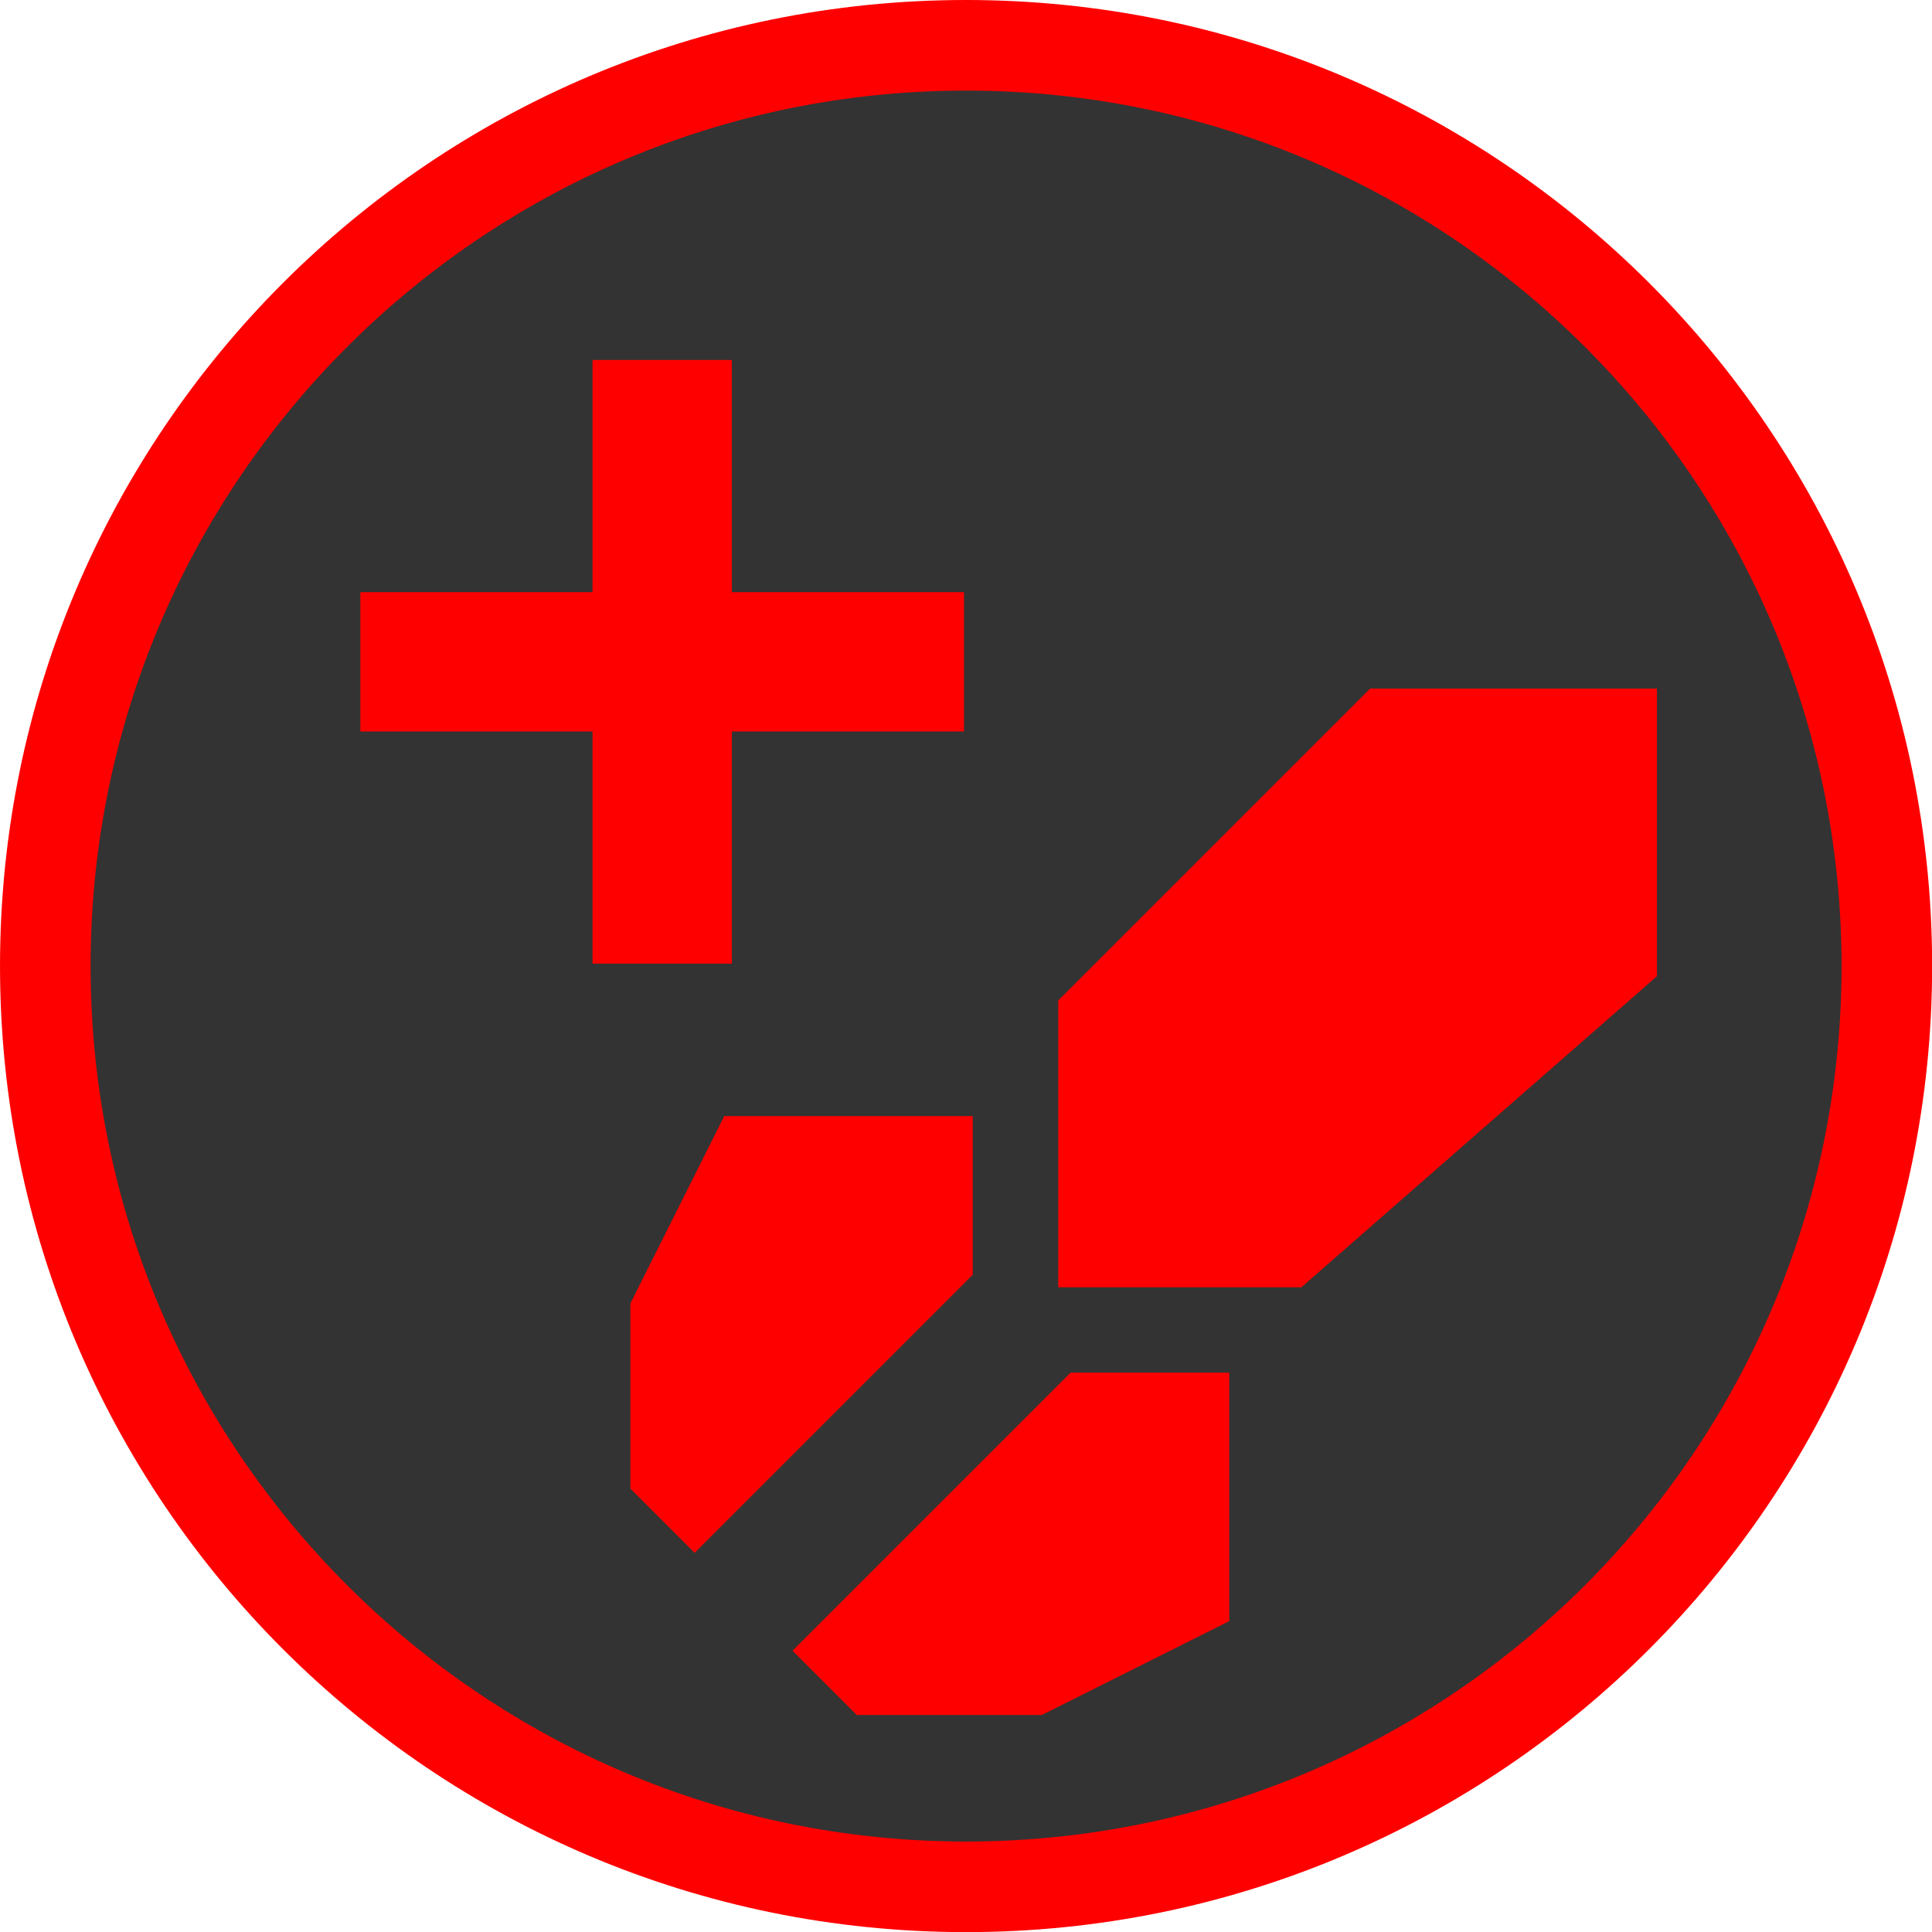
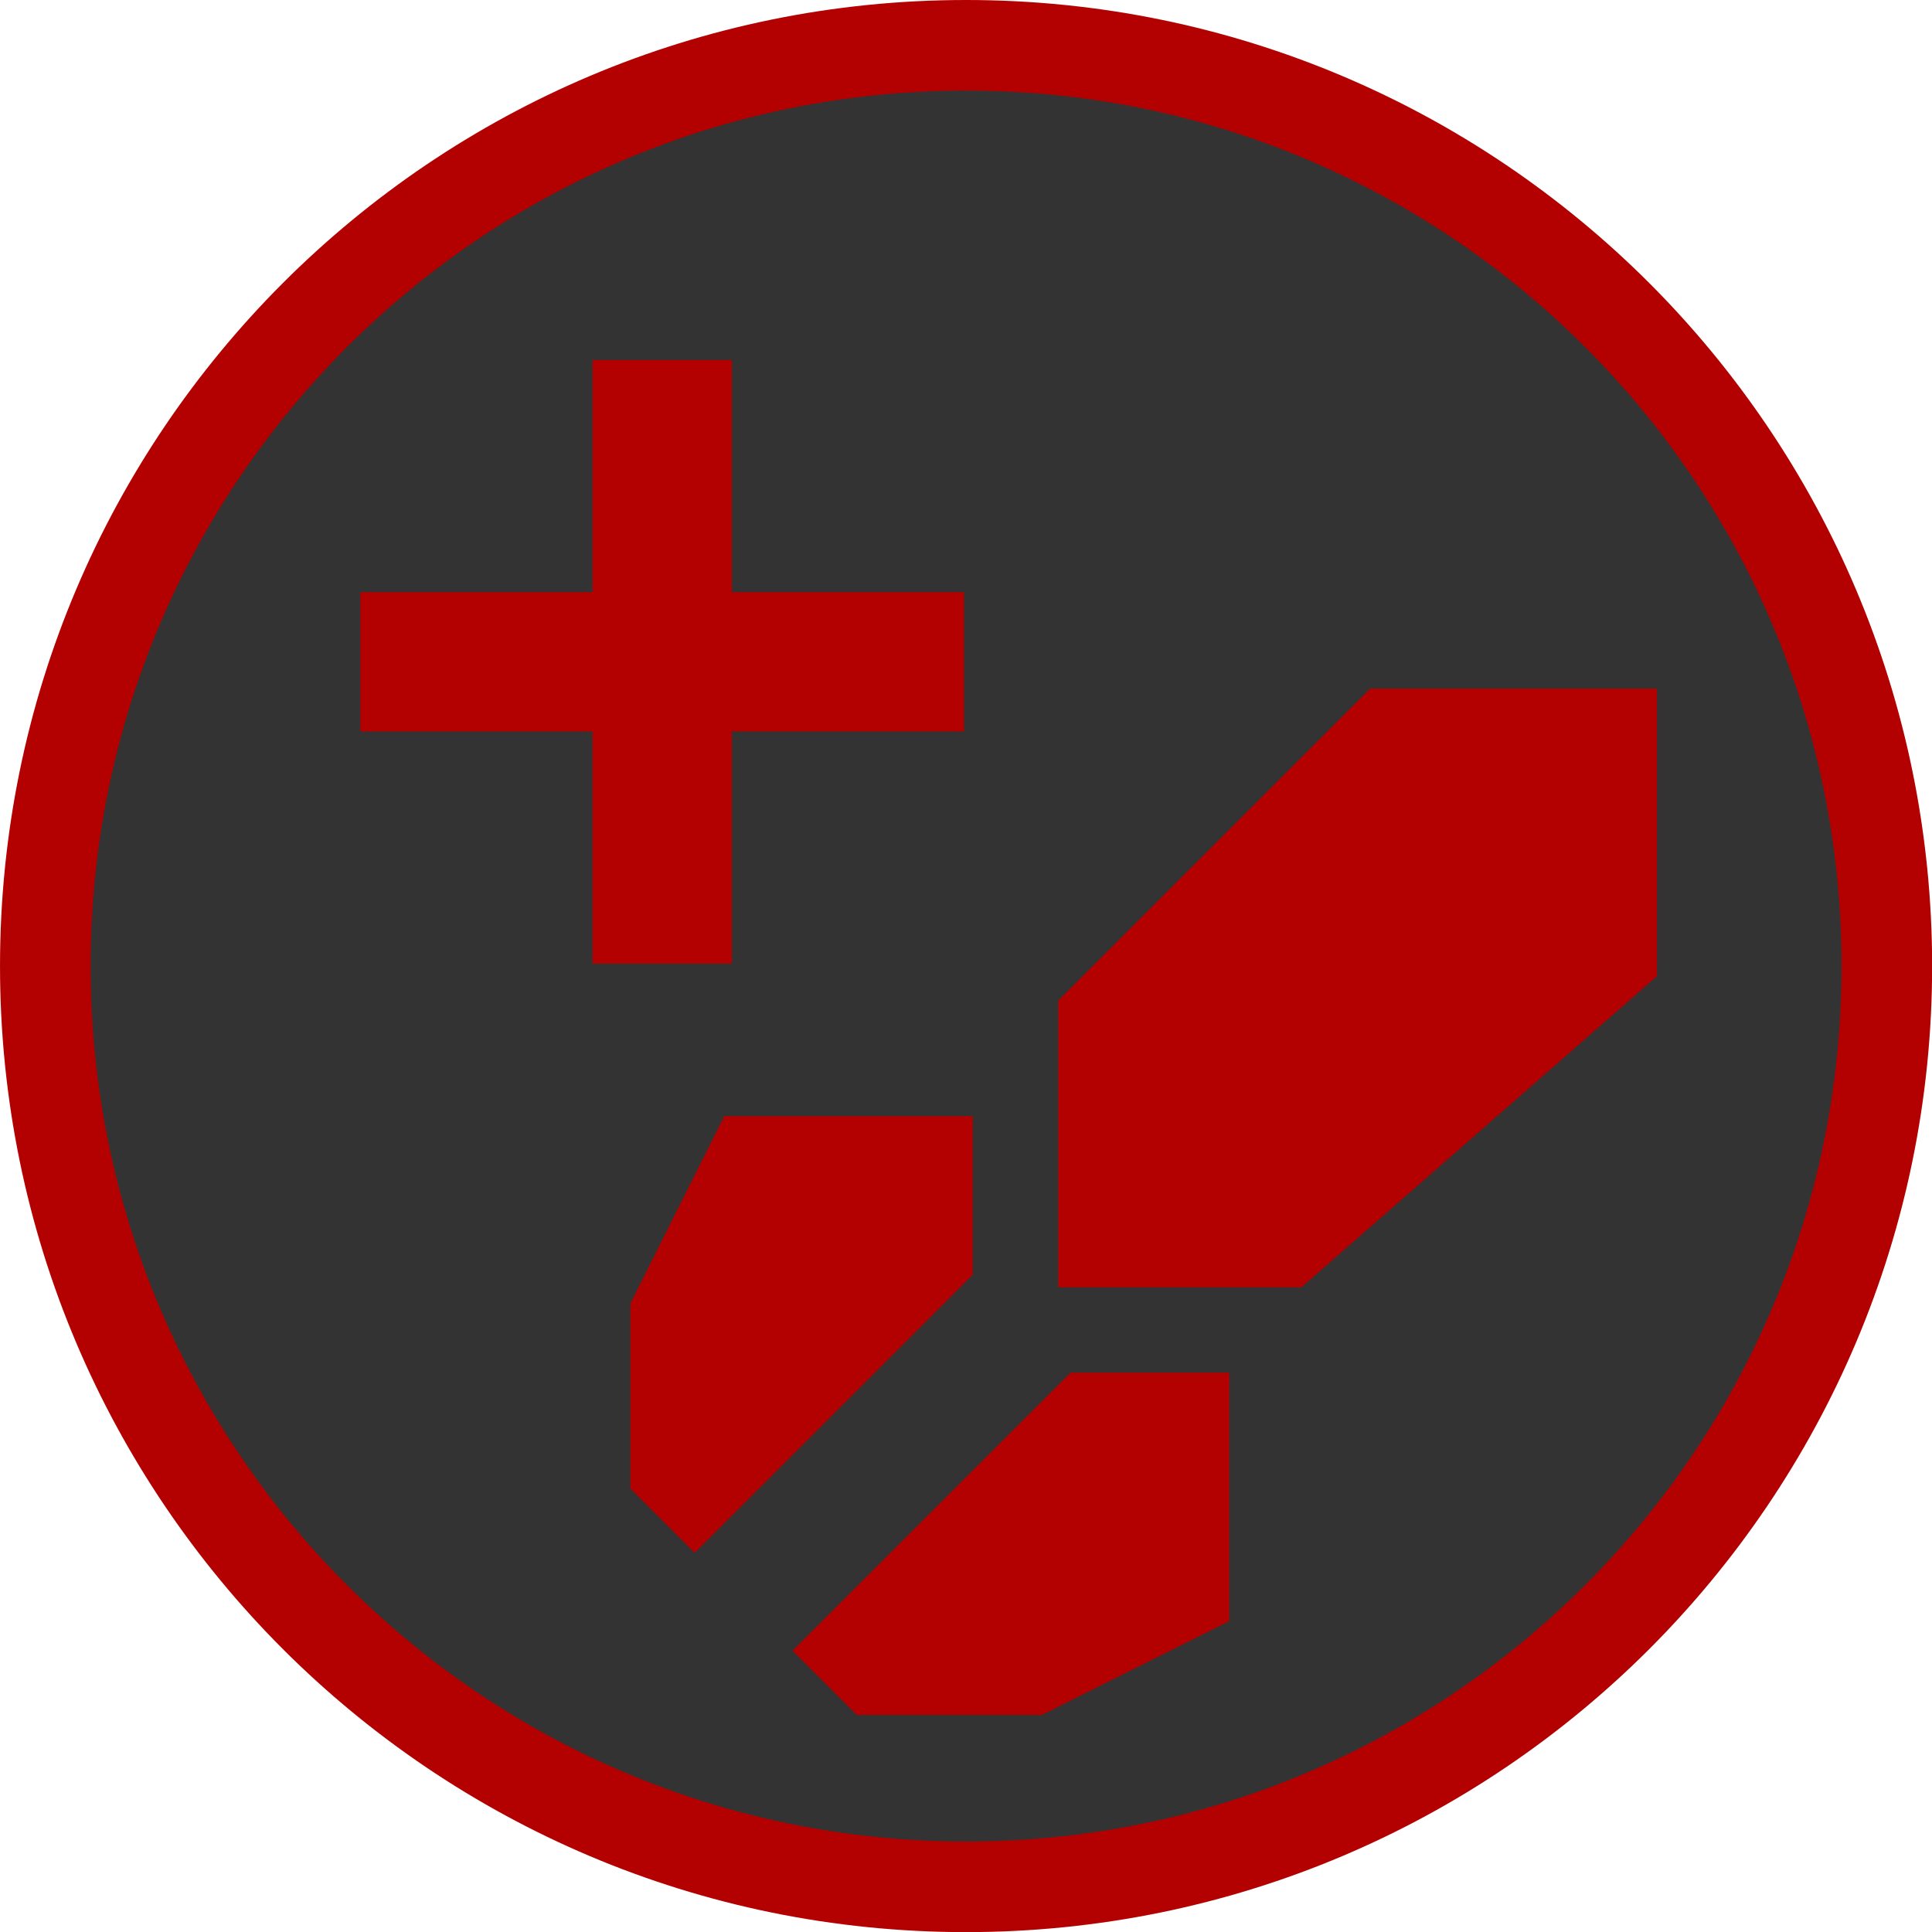
<svg xmlns="http://www.w3.org/2000/svg" width="16.933mm" height="16.933mm" viewBox="0 0 16.933 16.933" version="1.1" id="svg1021">
  <defs id="defs1015" />
  <g id="layer1" transform="translate(132.0921,-113.318)">
-     <ellipse style="fill:#ff0000;fill-opacity:1;stroke:none;stroke-width:0.803;stroke-linecap:square;stroke-linejoin:miter;stroke-miterlimit:4;stroke-dasharray:none;stroke-opacity:1" id="path10633" cx="-123.625" cy="121.785" rx="8.467" ry="8.467" />
+     <ellipse style="fill:#b30000;fill-opacity:1;stroke:none;stroke-width:0.803;stroke-linecap:square;stroke-linejoin:miter;stroke-miterlimit:4;stroke-dasharray:none;stroke-opacity:1" id="path10633" cx="-123.625" cy="121.785" rx="8.467" ry="8.467" />
    <ellipse style="fill:#333333;fill-opacity:1;stroke:none;stroke-width:1.455;stroke-linecap:square;stroke-linejoin:miter;stroke-miterlimit:4;stroke-dasharray:none;stroke-opacity:1" id="path10820" cx="-123.625" cy="121.785" rx="7.673" ry="7.673" />
    <g id="g2097" transform="matrix(1.416666,0,0,1.416666,53.81775,-49.42786)">
-       <path id="path1973" d="m -126.668,121.917 h 1.323 v 0.794 l -0.265,0.265 -1.323,1.323 -0.265,-0.265 v -0.794 -0.265 z" style="fill:#ff0000;fill-opacity:1;stroke:#ff0000;stroke-width:0.265px;stroke-linecap:butt;stroke-linejoin:miter;stroke-opacity:1" />
-       <path id="path1973-3" d="m -123.758,124.827 v -1.323 h -0.794 l -0.265,0.265 -1.323,1.323 0.265,0.265 h 0.794 0.265 z" style="fill:#ff0000;fill-opacity:1;stroke:#ff0000;stroke-width:0.265px;stroke-linecap:butt;stroke-linejoin:miter;stroke-opacity:1" />
-       <path id="path1990" d="m -124.551,122.711 v -1.587 l 1.852,-1.852 h 1.587 v 1.587 l -2.117,1.852 z" style="fill:#ff0000;fill-opacity:1;stroke:#ff0000;stroke-width:0.265px;stroke-linecap:butt;stroke-linejoin:miter;stroke-opacity:1" />
+       <path id="path1973" d="m -126.668,121.917 h 1.323 v 0.794 l -0.265,0.265 -1.323,1.323 -0.265,-0.265 v -0.794 -0.265 z" style="fill:#b30000;fill-opacity:1;stroke:#b30000;stroke-width:0.265px;stroke-linecap:butt;stroke-linejoin:miter;stroke-opacity:1" />
+       <path id="path1973-3" d="m -123.758,124.827 v -1.323 h -0.794 l -0.265,0.265 -1.323,1.323 0.265,0.265 h 0.794 0.265 z" style="fill:#b30000;fill-opacity:1;stroke:#b30000;stroke-width:0.265px;stroke-linecap:butt;stroke-linejoin:miter;stroke-opacity:1" />
+       <path id="path1990" d="m -124.551,122.711 v -1.587 l 1.852,-1.852 h 1.587 v 1.587 l -2.117,1.852 z" style="fill:#b30000;fill-opacity:1;stroke:#b30000;stroke-width:0.265px;stroke-linecap:butt;stroke-linejoin:miter;stroke-opacity:1" />
    </g>
-     <path style="fill:#ff0000;fill-opacity:1;stroke:#000000;stroke-width:0;stroke-linecap:butt;stroke-linejoin:miter;stroke-miterlimit:4;stroke-dasharray:none;stroke-opacity:1" d="m -128.934,118.508 h 2.035 v -2.035 h 1.221 v 2.035 h 2.035 v 1.221 h -2.035 v 2.035 h -1.221 v -2.035 h -2.035 z" id="path5396" />
+     <path style="fill:#b30000;fill-opacity:1;stroke:#333333;stroke-width:0;stroke-linecap:butt;stroke-linejoin:miter;stroke-miterlimit:4;stroke-dasharray:none;stroke-opacity:1" d="m -128.934,118.508 h 2.035 v -2.035 h 1.221 v 2.035 h 2.035 v 1.221 h -2.035 v 2.035 h -1.221 v -2.035 h -2.035 z" id="path5396" />
  </g>
</svg>
